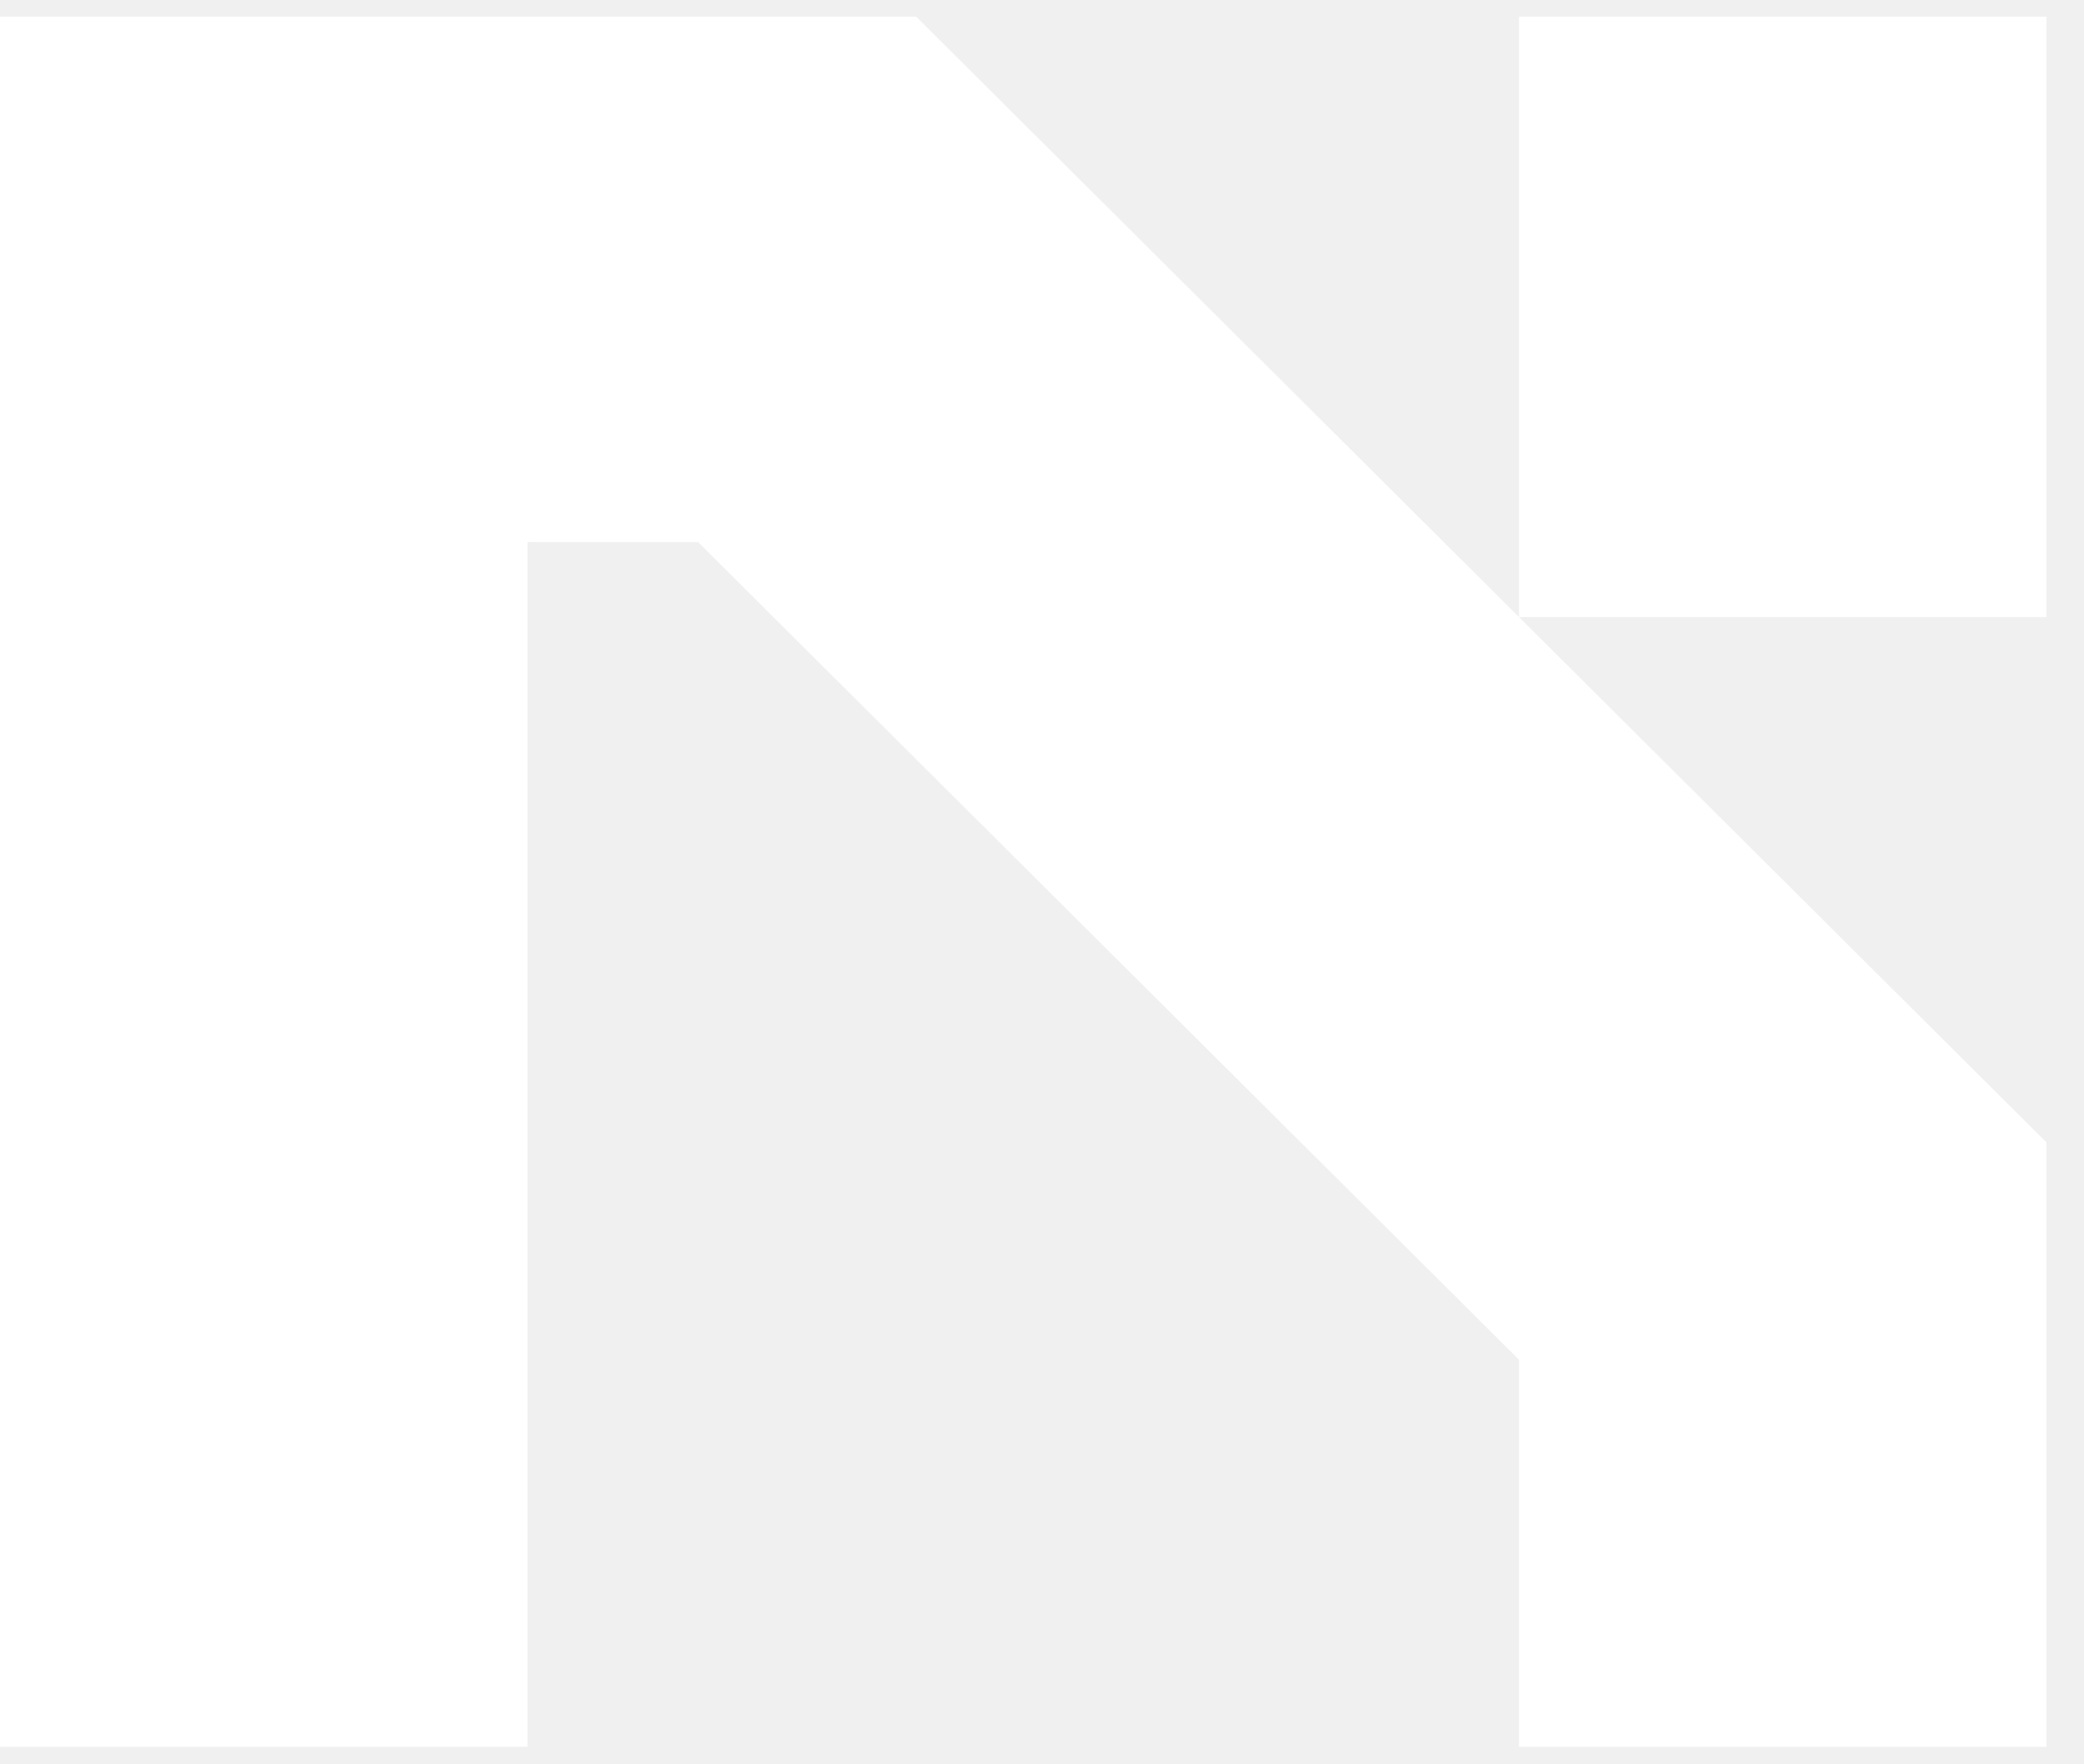
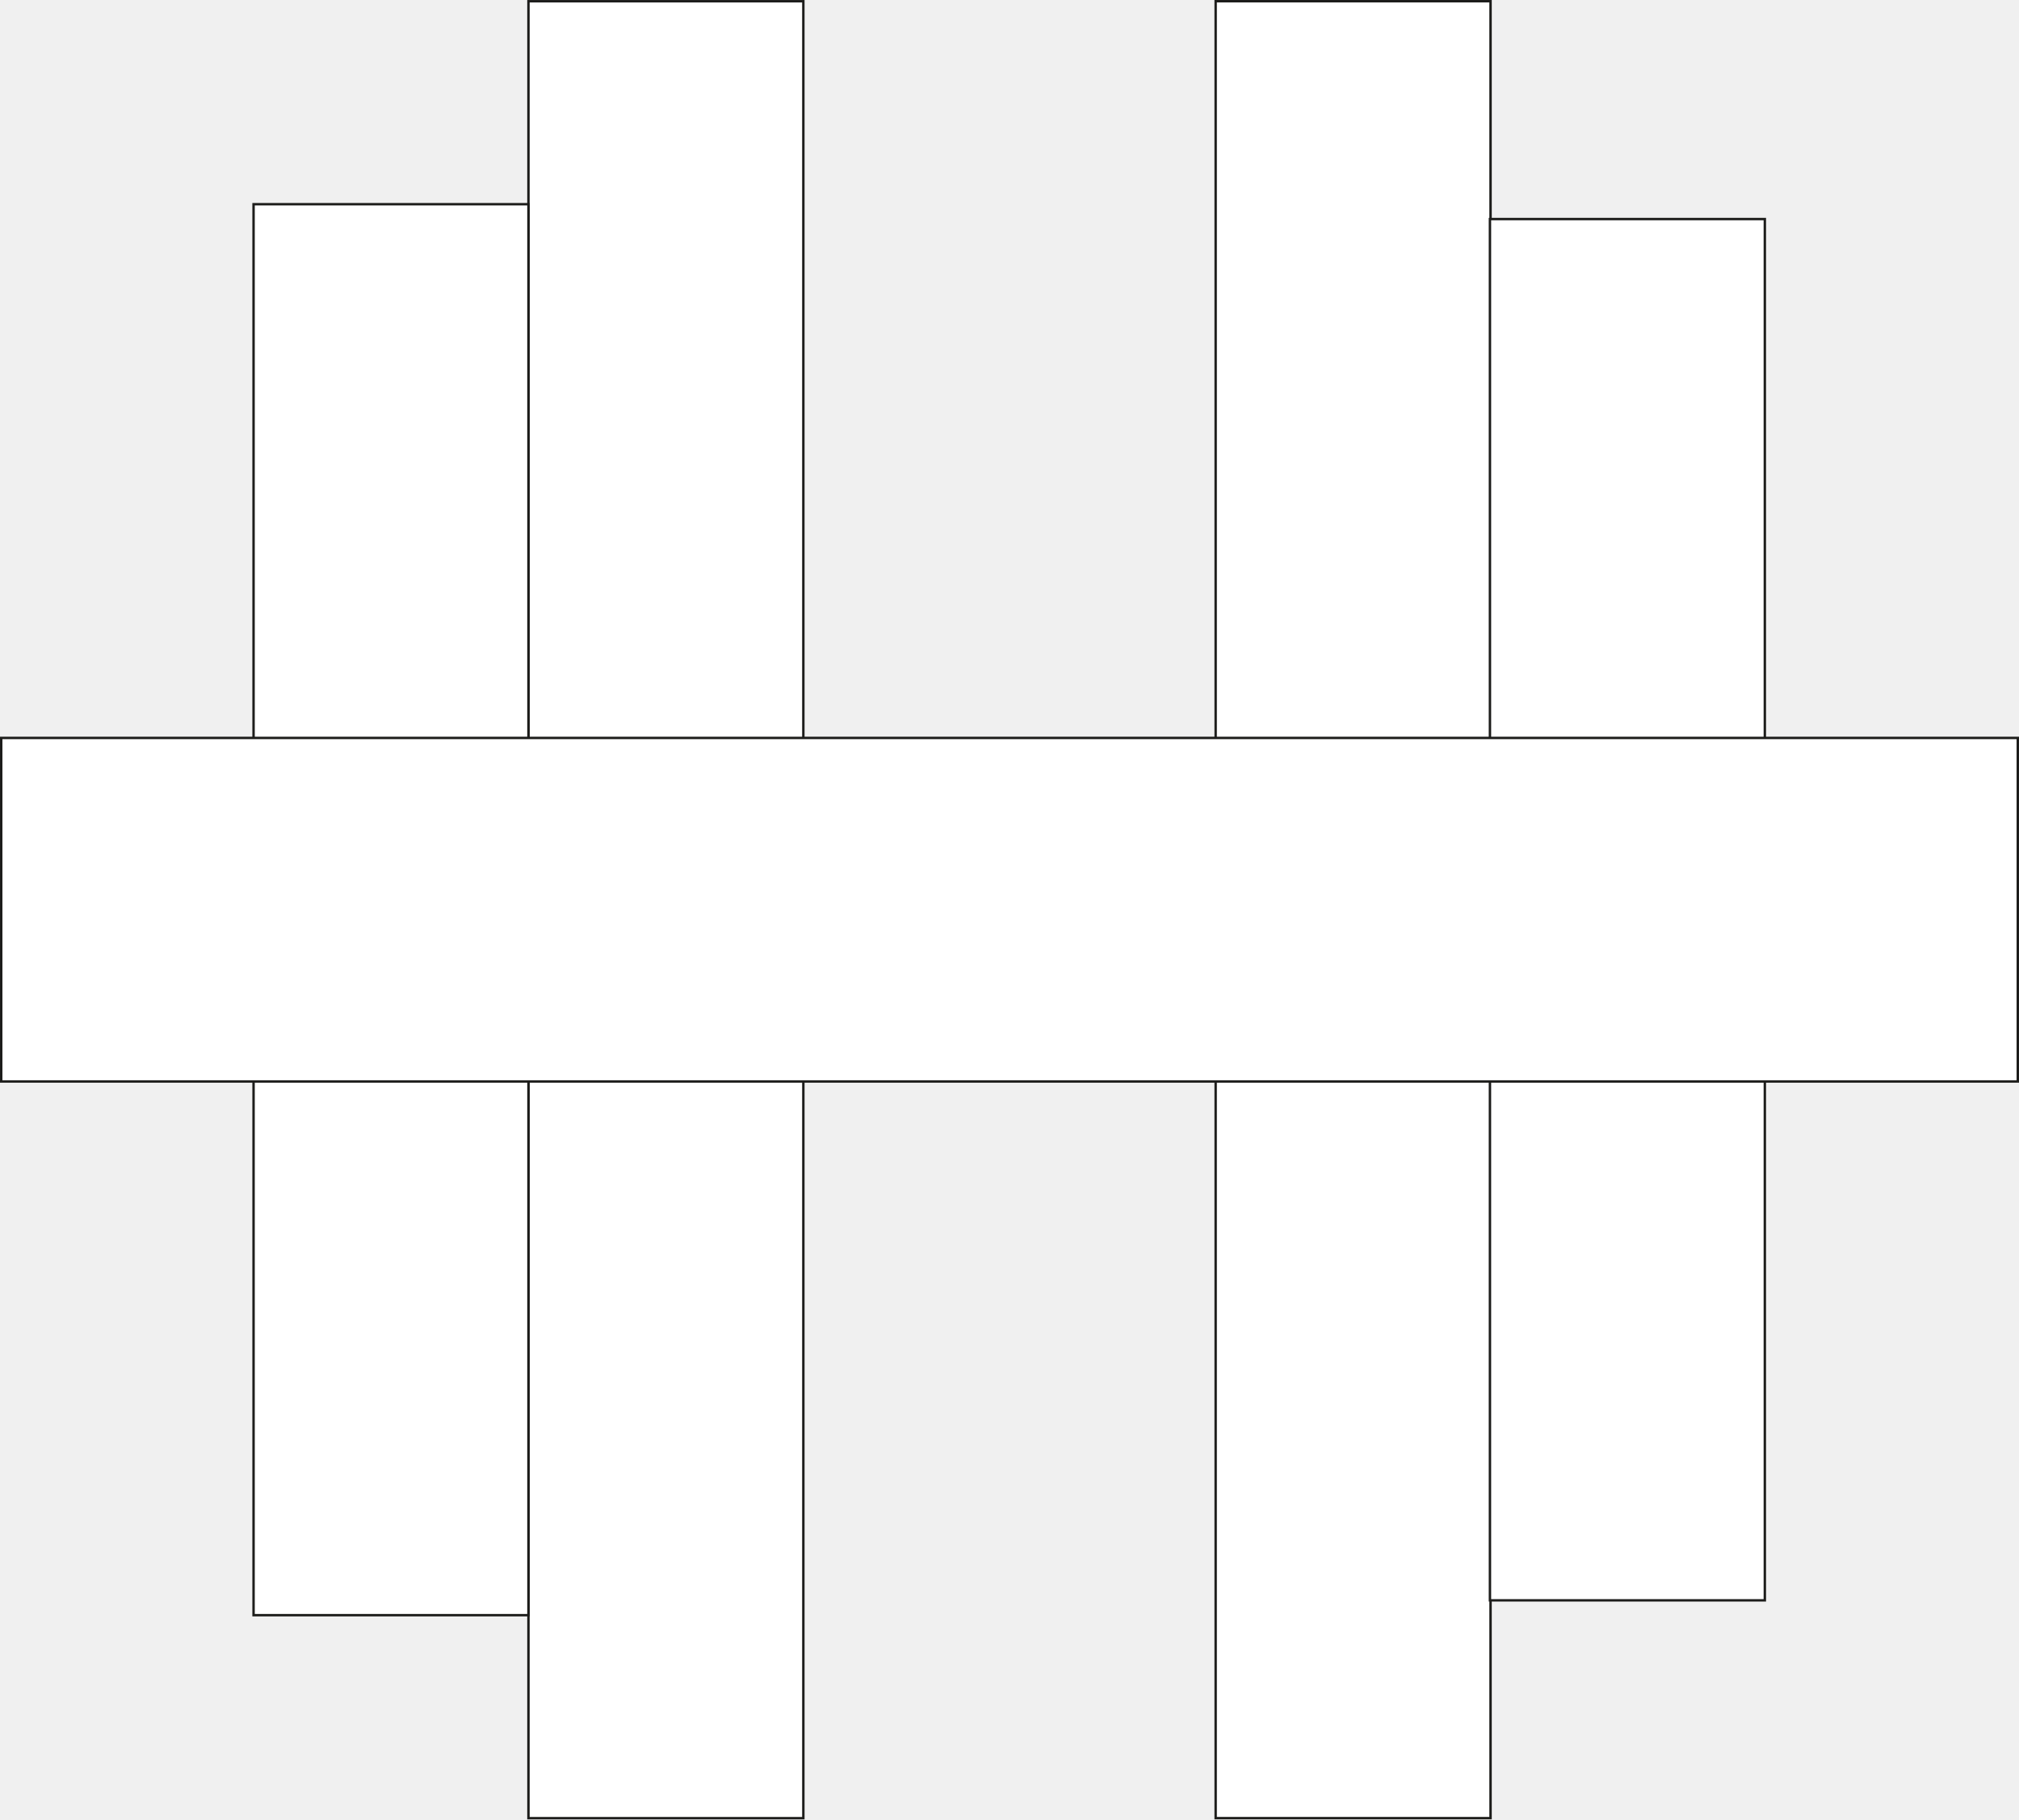
- <svg xmlns="http://www.w3.org/2000/svg" id="logo-72" width="52" height="44" viewBox="0 0 53 44" fill="none">
-   <path d="M23.3 0L52.046 28.63V44H38.631V34.155L17.752 13.361L13.415 13.361L13.415 44H0L0 0L23.3 0ZM38.631 15.269V0L52.046 0V15.269L38.631 15.269Z" class="ccustom" fill="white" />
+ <svg xmlns="http://www.w3.org/2000/svg" id="Ebene_7" data-name="Ebene 7" fill="white" viewBox="293.61 635.16 832.81 750.61">
+   <defs>
+     <style>
+       .cls-1 {
+         stroke: #1d1d1b;
+         stroke-miterlimit: 10;
+       }
+     </style>
+   </defs>
+   <rect class="cls-1" x="511.59" y="635.67" width="113.39" height="749.6" />
+   <rect class="cls-1" x="398.2" y="719.41" width="113.39" height="582.11" />
+   <rect class="cls-1" x="795.05" y="635.67" width="113.39" height="749.6" transform="translate(1703.49 2020.93) rotate(-180)" />
+   <rect class="cls-1" x="908.19" y="725.54" width="113.39" height="569.85" transform="translate(1929.77 2020.93) rotate(-180)" />
+   <rect class="cls-1" x="639.15" y="594.56" width="141.73" height="831.81" transform="translate(-300.45 1720.48) rotate(-90)" />
</svg>
